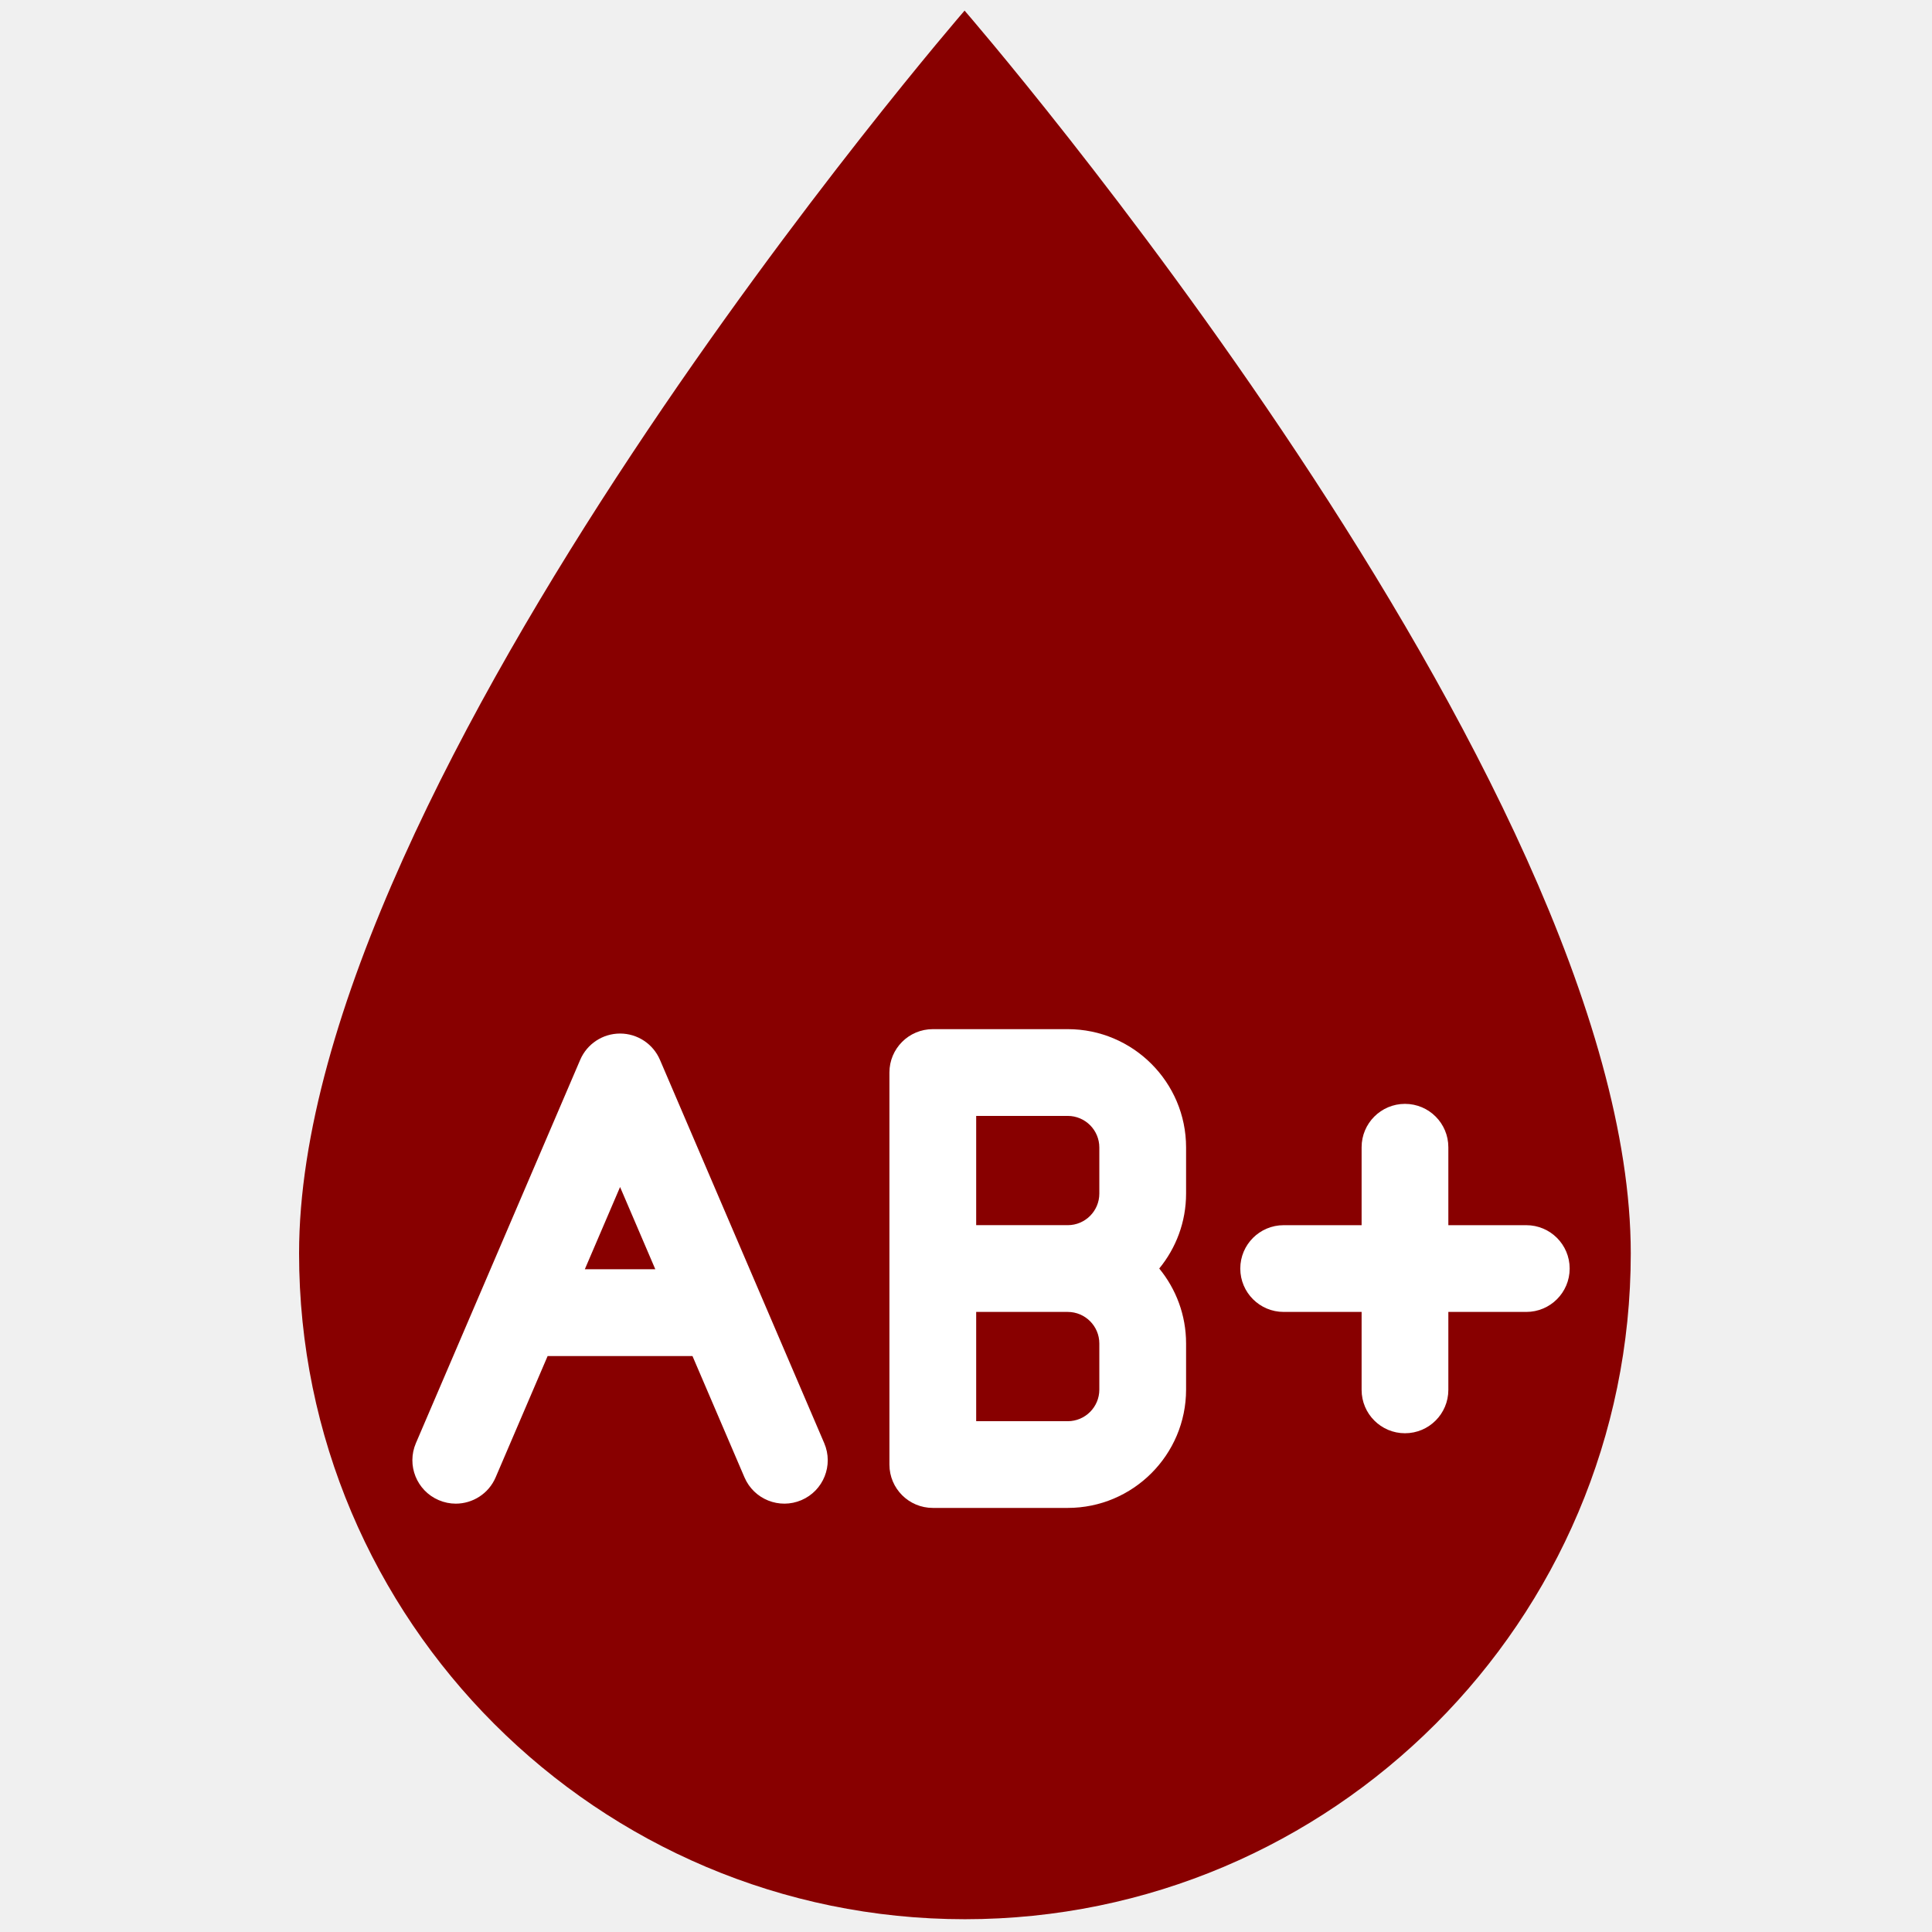
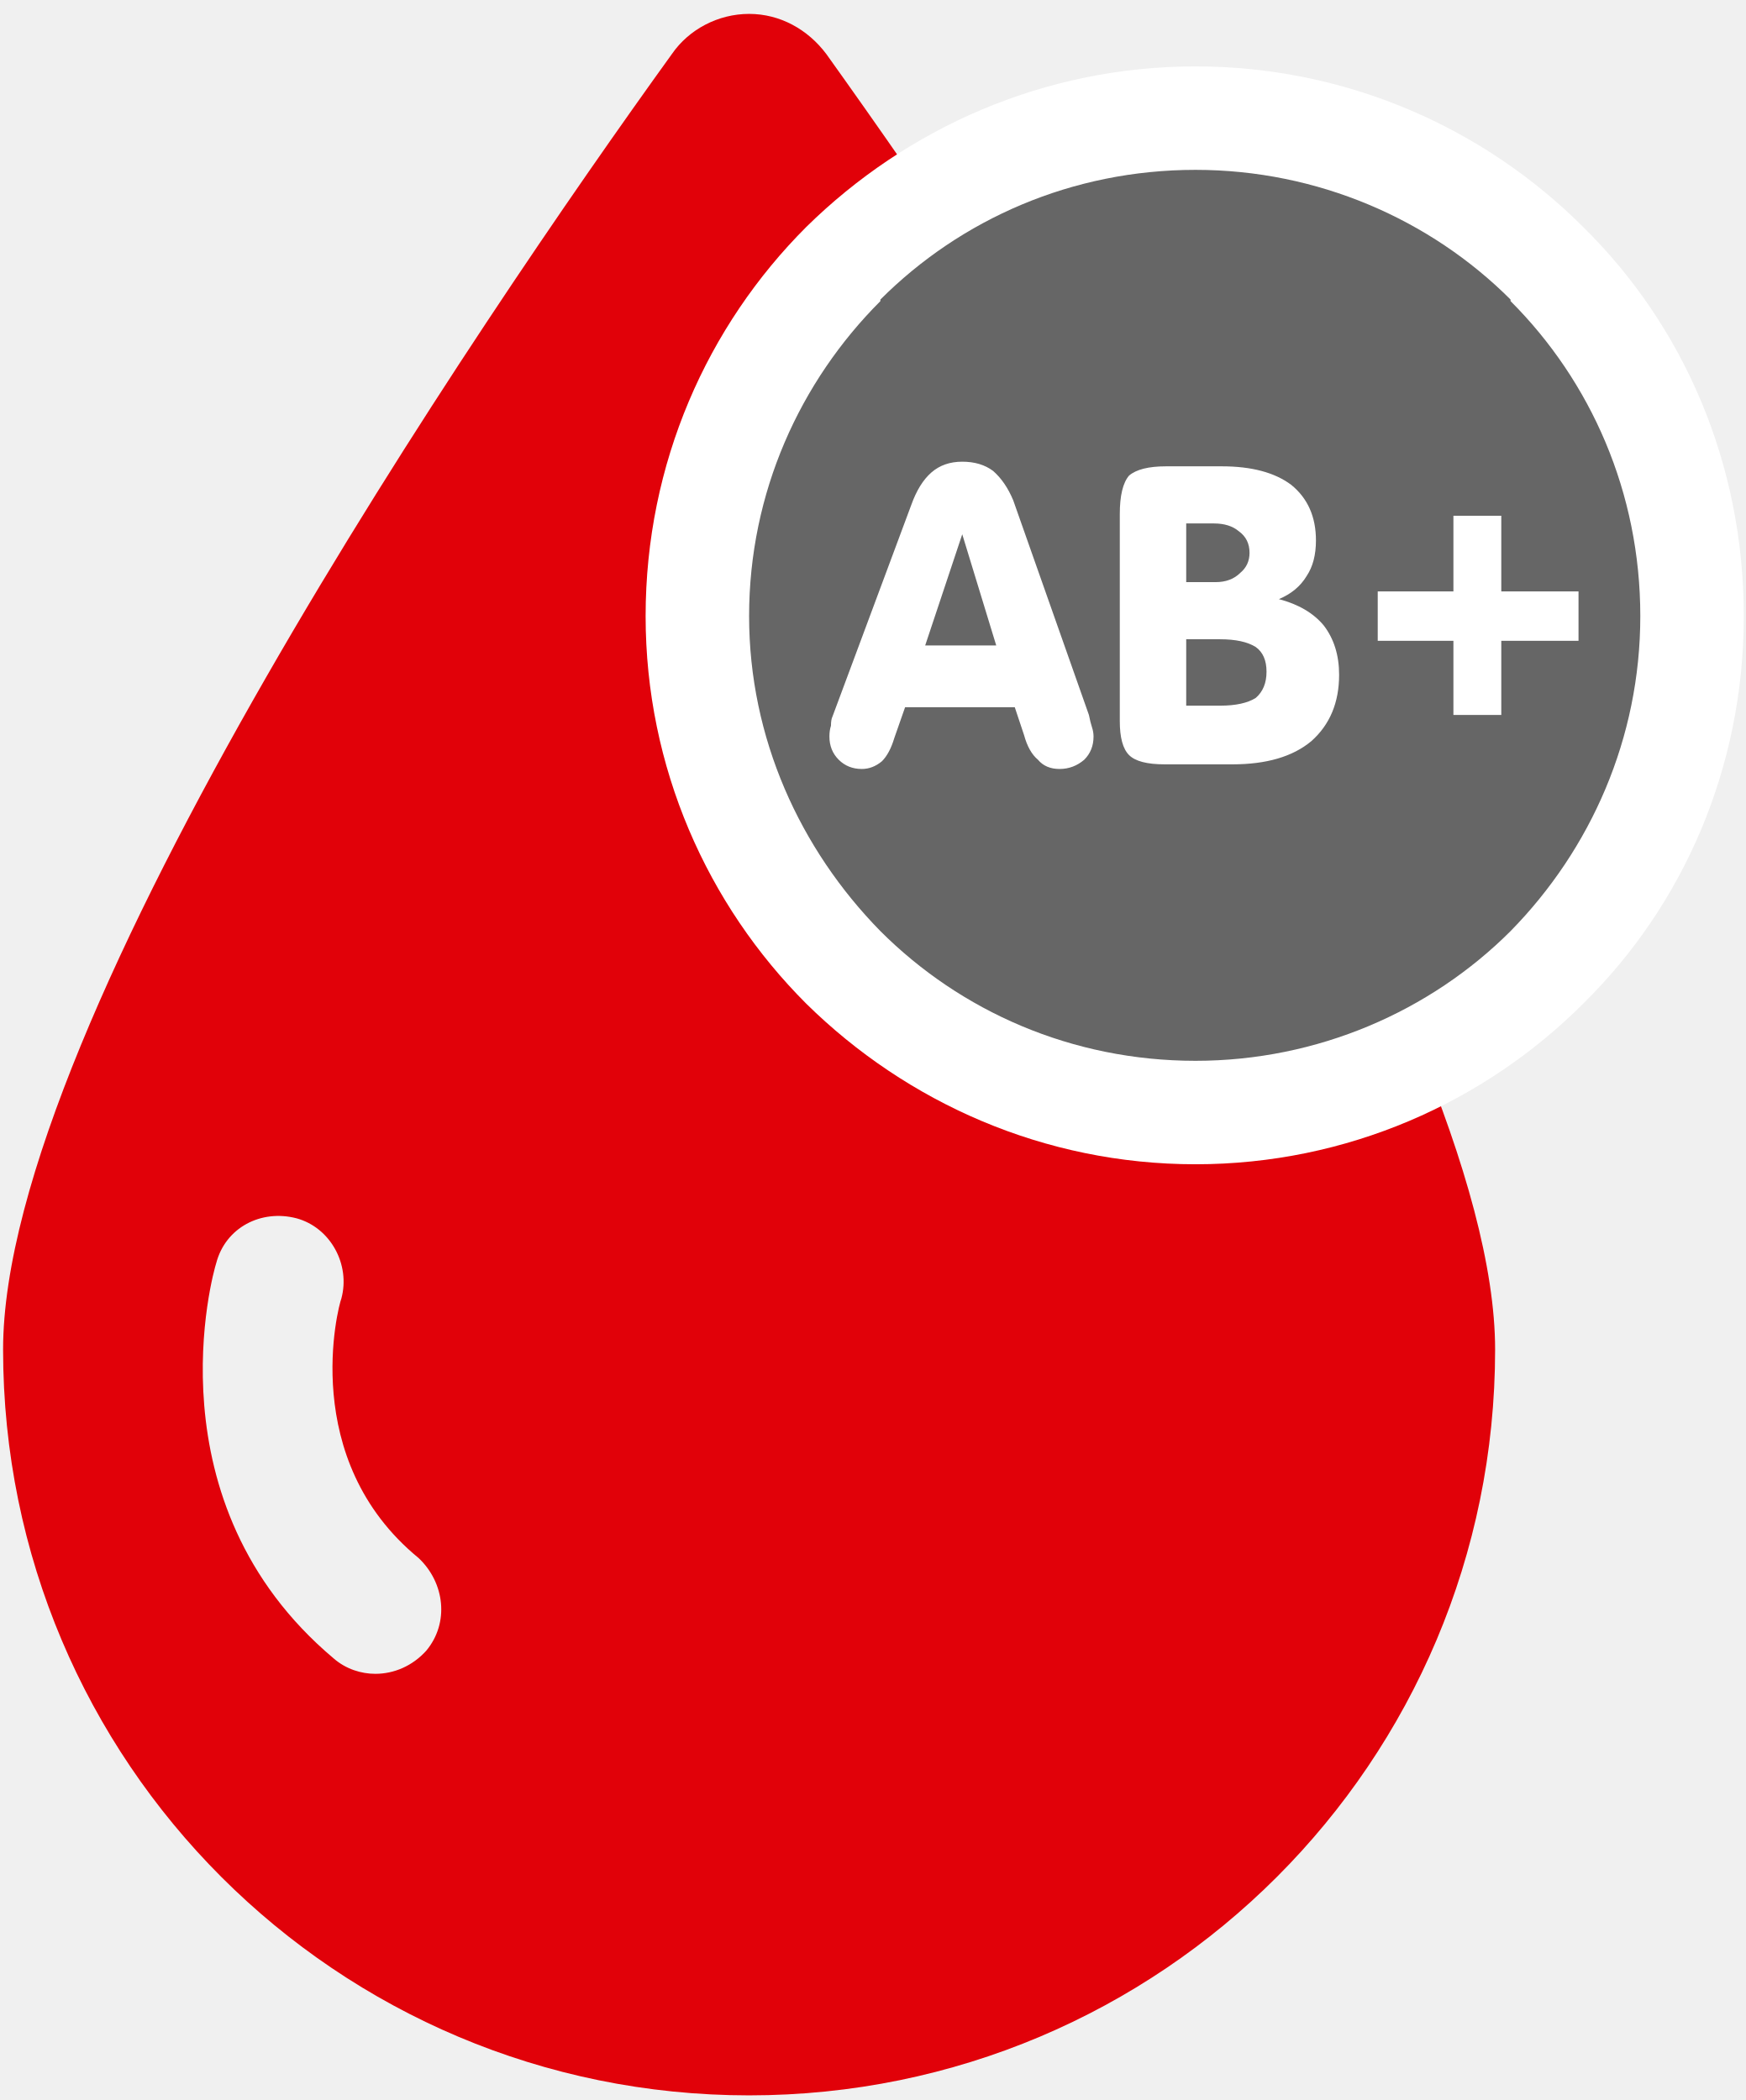
- <svg xmlns="http://www.w3.org/2000/svg" version="1.1" width="256" height="256" viewBox="0 0 256 256" xml:space="preserve">
-   <g style="stroke: none; stroke-width: 0; stroke-dasharray: none; stroke-linecap: butt; stroke-linejoin: miter; stroke-miterlimit: 10; fill: none; fill-rule: nonzero; opacity: 1;" transform="translate(1.406593 1.406593) scale(2.81 2.81)">
-     <path d="M 44.984 0 c 0 0 -31.382 36.214 -31.382 58.601 C 13.602 75.915 27.687 90 45 90 c 17.313 0 31.398 -14.085 31.398 -31.399 C 76.398 36.217 44.984 0 44.984 0 z" style="stroke: none; stroke-width: 1; stroke-dasharray: none; stroke-linecap: butt; stroke-linejoin: miter; stroke-miterlimit: 10; fill: rgb(136,0,0); fill-rule: nonzero; opacity: 1;" transform=" matrix(1 0 0 1 0 0) " stroke-linecap="round" />
-     <path d="M 71.472 57.273 h -3.676 v -3.676 c 0 -1.13 -0.916 -2.045 -2.045 -2.045 s -2.045 0.916 -2.045 2.045 v 3.676 h -3.676 c -1.13 0 -2.045 0.916 -2.045 2.045 c 0 1.13 0.916 2.045 2.045 2.045 h 3.676 v 3.676 c 0 1.13 0.916 2.045 2.045 2.045 s 2.045 -0.916 2.045 -2.045 v -3.676 h 3.676 c 1.13 0 2.045 -0.916 2.045 -2.045 C 73.518 58.189 72.602 57.273 71.472 57.273 z" style="stroke: none; stroke-width: 1; stroke-dasharray: none; stroke-linecap: butt; stroke-linejoin: miter; stroke-miterlimit: 10; fill: rgb(255,255,255); fill-rule: nonzero; opacity: 1;" transform=" matrix(1 0 0 1 0 0) " stroke-linecap="round" />
-     <path d="M 49.849 48.029 h -6.364 c -1.13 0 -2.045 0.916 -2.045 2.045 v 9.243 v 9.243 c 0 1.13 0.916 2.045 2.045 2.045 h 6.364 c 3.077 0 5.58 -2.503 5.58 -5.58 v -2.174 c 0 -1.34 -0.476 -2.571 -1.266 -3.535 c 0.79 -0.963 1.266 -2.194 1.266 -3.535 v -2.174 C 55.429 50.532 52.926 48.029 49.849 48.029 z M 45.531 52.12 h 4.318 c 0.821 0 1.489 0.668 1.489 1.489 v 2.174 c 0 0.821 -0.668 1.489 -1.489 1.489 h -4.318 V 52.12 z M 51.338 65.027 c 0 0.821 -0.668 1.489 -1.489 1.489 h -4.318 v -5.153 h 4.318 c 0.821 0 1.489 0.668 1.489 1.489 V 65.027 z" style="stroke: none; stroke-width: 1; stroke-dasharray: none; stroke-linecap: butt; stroke-linejoin: miter; stroke-miterlimit: 10; fill: rgb(255,255,255); fill-rule: nonzero; opacity: 1;" transform=" matrix(1 0 0 1 0 0) " stroke-linecap="round" />
-     <path d="M 35.388 60.603 c -0.001 -0.002 -0.002 -0.005 -0.003 -0.007 l -4.766 -11.121 c -0.323 -0.752 -1.062 -1.239 -1.88 -1.239 c -0.818 0 -1.558 0.487 -1.88 1.239 l -4.766 11.12 c -0.002 0.004 -0.003 0.007 -0.005 0.011 l -2.977 6.945 c -0.445 1.039 0.036 2.241 1.074 2.686 c 0.263 0.113 0.536 0.167 0.805 0.167 c 0.794 0 1.549 -0.465 1.881 -1.24 l 2.452 -5.721 h 6.83 l 2.452 5.721 c 0.445 1.038 1.646 1.519 2.686 1.074 c 1.039 -0.444 1.52 -1.647 1.075 -2.686 L 35.388 60.603 z M 27.077 59.35 l 1.662 -3.877 L 30.4 59.35 H 27.077 z" style="stroke: none; stroke-width: 1; stroke-dasharray: none; stroke-linecap: butt; stroke-linejoin: miter; stroke-miterlimit: 10; fill: rgb(255,255,255); fill-rule: nonzero; opacity: 1;" transform=" matrix(1 0 0 1 0 0) " stroke-linecap="round" />
-   </g>
+ <svg xmlns="http://www.w3.org/2000/svg" version="1.2" viewBox="0 0 113 136" width="113" height="136">
+   <style>
+ 		.s0 { fill: #e10109 } 
+ 		.s1 { fill: #666666 } 
+ 		.s2 { fill: #ffffff } 
+ 	</style>
+   <path id="&lt;Compound Path&gt;" fill-rule="evenodd" class="s0" d="m96.8 87.4c0 26.7-21.6 48.3-48.3 48.3-26.7 0-48.3-21.6-48.3-48.3 0-21.3 30.9-66.7 43.3-83.9 1.1-1.6 3-2.6 5-2.6 2 0 3.8 1 5 2.6 12.3 17.2 43.3 62.6 43.3 83.9zm-69.7 13.5c-7.8-6.4-5.2-16.3-5-16.8 0.6-2.2-0.7-4.6-2.9-5.2-2.3-0.6-4.6 0.6-5.2 2.9-0.2 0.6-4.4 15.5 7.6 25.6 0.8 0.7 1.8 1 2.7 1 1.2 0 2.4-0.5 3.3-1.5 1.5-1.8 1.2-4.4-0.5-6z" />
+   <path id="&lt;Path&gt;" class="s1" d="m77.4 7.6c17.8 0 32.2 14.5 32.2 32.3 0 17.7-14.4 32.2-32.2 32.2-17.8 0-32.2-14.5-32.2-32.2 0-17.8 14.4-32.3 32.2-32.3z" />
+   <path id="&lt;Compound Path&gt;" fill-rule="evenodd" class="s2" d="m77.4 4.3c9.8 0 18.7 4 25.1 10.4 6.5 6.4 10.4 15.3 10.4 25.2 0 9.8-3.9 18.7-10.4 25.1-6.4 6.4-15.3 10.4-25.1 10.4-9.8 0-18.7-4-25.2-10.4-6.4-6.4-10.4-15.3-10.4-25.1 0-9.9 4-18.8 10.4-25.2 6.5-6.4 15.4-10.4 25.2-10.4zm20.4 15.1c-5.2-5.2-12.5-8.4-20.4-8.4-8 0-15.2 3.2-20.4 8.4v0.1c-5.2 5.2-8.5 12.4-8.5 20.4 0 7.9 3.3 15.1 8.5 20.4 5.2 5.2 12.4 8.4 20.4 8.4 7.9 0 15.2-3.2 20.4-8.4 5.2-5.3 8.4-12.5 8.4-20.4 0-8-3.2-15.2-8.4-20.4z" />
+   <path id="&lt;Compound Path&gt;" fill-rule="evenodd" class="s2" d="m94.1 46.3v-4.8h-4.9v-3.2h4.9v-4.9h3.1v4.9h5v3.2h-5v4.8zm-18.7 3.2q-1.7 0-2.3-0.6-0.6-0.6-0.6-2.2v-13.4q0-1.8 0.6-2.5 0.7-0.6 2.4-0.6h3.6q2.9 0 4.5 1.2 1.6 1.3 1.6 3.6 0 1.4-0.6 2.3-0.6 1-1.8 1.5 1.9 0.5 2.9 1.7 1 1.3 1 3.2 0 2.7-1.8 4.3-1.8 1.5-5.1 1.5zm1.4-3.8h2.2q1.5 0 2.3-0.5 0.7-0.6 0.7-1.7 0-1.1-0.7-1.6-0.8-0.5-2.3-0.5h-2.2zm0-8h1.9q1 0 1.6-0.6 0.6-0.5 0.6-1.3 0-0.9-0.7-1.4-0.6-0.5-1.6-0.5h-1.8zm-18.2 8.1l-0.7 2q-0.3 1-0.8 1.5-0.6 0.5-1.3 0.5-0.9 0-1.5-0.6-0.6-0.6-0.6-1.5 0-0.4 0.1-0.7 0-0.4 0.1-0.6l5.1-13.7q0.5-1.4 1.3-2.1 0.8-0.7 2-0.7 1.2 0 2 0.6 0.8 0.7 1.3 1.9l4.9 13.9q0.1 0.5 0.2 0.8 0.1 0.3 0.1 0.6 0 0.9-0.6 1.5-0.7 0.6-1.6 0.6-0.9 0-1.4-0.6-0.6-0.5-0.9-1.6l-0.6-1.8zm1.3-4h4.6l-2.2-7.2z" />
</svg>
